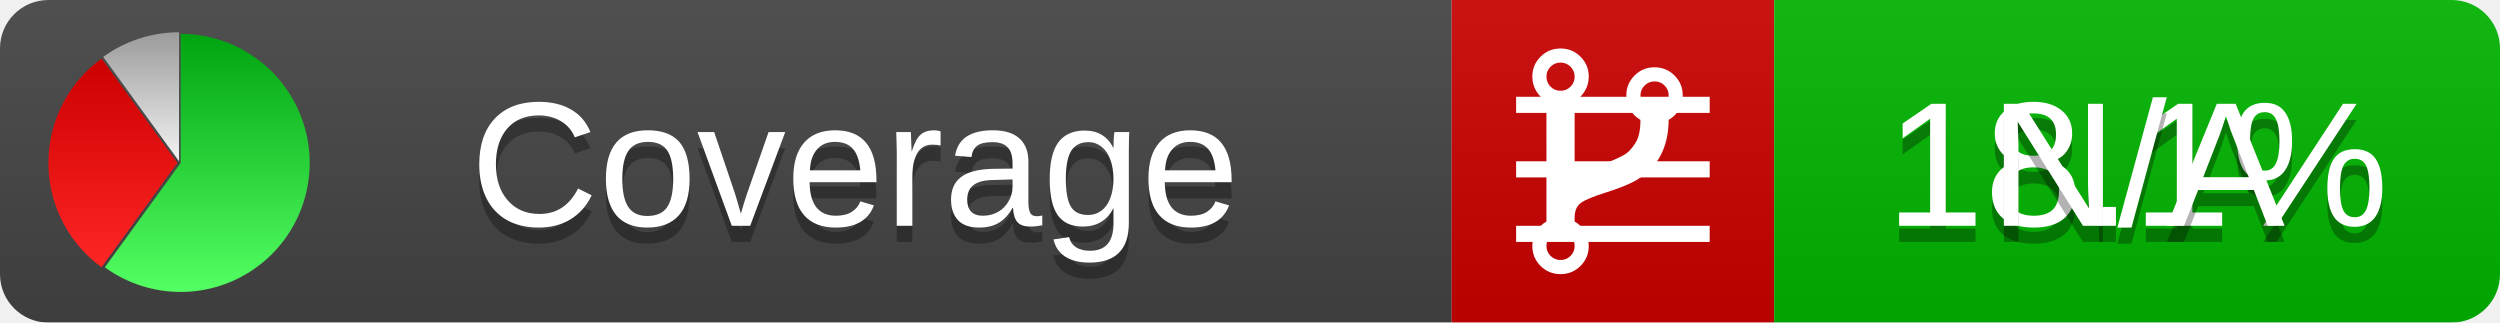
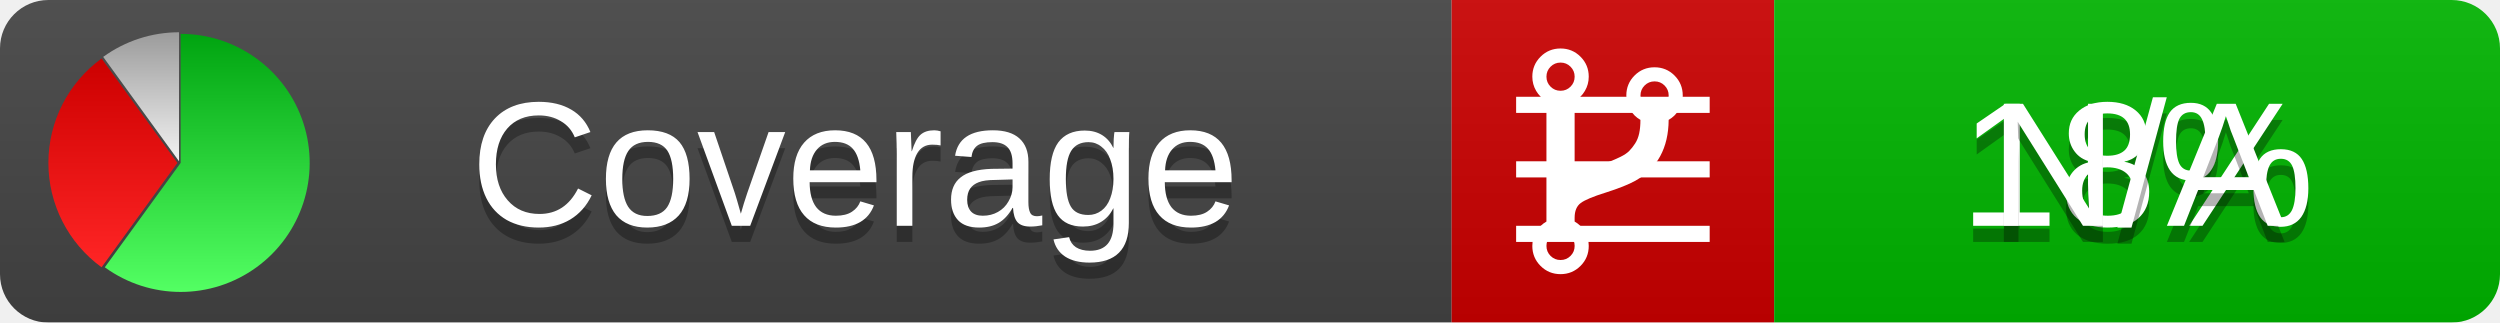
<svg xmlns="http://www.w3.org/2000/svg" xmlns:xlink="http://www.w3.org/1999/xlink" width="155" height="20">
  <style type="text/css">
          
            @keyframes fadeout {
              0 % { visibility: visible; opacity: 1; }
              40% { visibility: visible; opacity: 1; }
              50% { visibility: hidden; opacity: 0; }
              90% { visibility: hidden; opacity: 0; }
              100% { visibility: visible; opacity: 1; }
            }
            @keyframes fadein {
              0% { visibility: hidden; opacity: 0; }
              40% { visibility: hidden; opacity: 0; }
              50% { visibility: visible; opacity: 1; }
              90% { visibility: visible; opacity: 1; }
              100% { visibility: hidden; opacity: 0; }
            }
            .linecoverage {
                animation-duration: 10s;
                animation-name: fadeout;
                animation-iteration-count: infinite;
            }
            .branchcoverage {
                animation-duration: 10s;
                animation-name: fadein;
                animation-iteration-count: infinite;
            }
          
    </style>
  <defs>
    <linearGradient id="gradient" x2="0" y2="100%">
      <stop offset="0" stop-color="#bbb" stop-opacity=".1" />
      <stop offset="1" stop-opacity=".1" />
    </linearGradient>
    <linearGradient id="green" x2="0" y2="100%">
      <stop offset="0" stop-color="#00A410" />
      <stop offset="1" stop-color="#53FF63" />
    </linearGradient>
    <linearGradient id="red" x2="0" y2="100%">
      <stop offset="0" stop-color="#C00" />
      <stop offset="1" stop-color="#FF2525" />
    </linearGradient>
    <linearGradient id="gray" x2="0" y2="100%">
      <stop offset="0" stop-color="#9B9B9B" />
      <stop offset="1" stop-color="#F3F3F3" />
    </linearGradient>
    <mask id="mask">
      <rect width="155" height="20" rx="3" fill="#fff" />
    </mask>
    <g id="icon">
      <path style="fill:url(#green);" d="M205,202.5 l0,-200 a200,200 0 1,1 -117.558,361.803 z" />
      <path style="fill:url(#red);" d="M200,202.5 l-117.558,161.803 a200,200 0 0,1 0,-323.607 z" />
      <path style="fill:url(#gray);" d="M202.5,200 l-117.558,-161.803 a200,200 0 0,1 117.558,-38.196 z" />
    </g>
  </defs>
  <g mask="url(#mask)">
    <rect x="0" y="0" width="90" height="20" fill="#444" />
    <rect x="90" y="0" width="20" height="20" fill="#c00" />
    <rect x="110" y="0" width="45" height="20" fill="#00B600" />
    <rect x="0" y="0" width="155" height="20" fill="url(#gradient)" />
  </g>
  <g>
    <path class="linecoverage" stroke="#fff" d="M94 6.5 h12 M94 10.5 h12 M94 14.5 h12" />
    <path class="branchcoverage" fill="#fff" d="m 97.628,15.247 q 0,-0.364 -0.255,-0.619 -0.255,-0.255 -0.619,-0.255 -0.364,0 -0.619,0.255 -0.255,0.255 -0.255,0.619 0,0.364 0.255,0.619 0.255,0.255 0.619,0.255 0.364,0 0.619,-0.255 0.255,-0.255 0.255,-0.619 z m 0,-10.493 q 0,-0.364 -0.255,-0.619 -0.255,-0.255 -0.619,-0.255 -0.364,0 -0.619,0.255 -0.255,0.255 -0.255,0.619 0,0.364 0.255,0.619 0.255,0.255 0.619,0.255 0.364,0 0.619,-0.255 0.255,-0.255 0.255,-0.619 z m 5.83,1.166 q 0,-0.364 -0.255,-0.619 -0.255,-0.255 -0.619,-0.255 -0.364,0 -0.619,0.255 -0.255,0.255 -0.255,0.619 0,0.364 0.255,0.619 0.255,0.255 0.619,0.255 0.364,0 0.619,-0.255 0.255,-0.255 0.255,-0.619 z m 0.874,0 q 0,0.474 -0.237,0.879 -0.237,0.405 -0.638,0.633 -0.018,2.614 -2.059,3.771 -0.619,0.346 -1.849,0.738 -1.166,0.364 -1.544,0.647 -0.378,0.282 -0.378,0.911 l 0,0.237 q 0.401,0.228 0.638,0.633 0.237,0.405 0.237,0.879 0,0.729 -0.51,1.239 -0.51,0.51 -1.239,0.51 -0.729,0 -1.239,-0.51 -0.51,-0.51 -0.51,-1.239 0,-0.474 0.237,-0.879 0.237,-0.405 0.638,-0.633 l 0,-7.469 q -0.401,-0.228 -0.638,-0.633 -0.237,-0.405 -0.237,-0.879 0,-0.729 0.51,-1.239 0.51,-0.51 1.239,-0.51 0.729,0 1.239,0.51 0.51,0.51 0.51,1.239 0,0.474 -0.237,0.879 -0.237,0.405 -0.638,0.633 l 0,4.527 q 0.492,-0.237 1.403,-0.519 0.501,-0.155 0.797,-0.269 0.296,-0.114 0.642,-0.282 0.346,-0.169 0.537,-0.36 0.191,-0.191 0.369,-0.465 0.178,-0.273 0.255,-0.633 0.077,-0.36 0.077,-0.833 -0.401,-0.228 -0.638,-0.633 -0.237,-0.405 -0.237,-0.879 0,-0.729 0.51,-1.239 0.51,-0.51 1.239,-0.51 0.729,0 1.239,0.51 0.51,0.51 0.51,1.239 z" />
  </g>
  <g fill="#fff" text-anchor="middle" font-family="Verdana,Arial,Geneva,sans-serif" font-size="11">
    <a xlink:href="https://github.com/danielpalme/ReportGenerator" target="_top">
      <use xlink:href="#icon" transform="translate(3,2) scale(.04)" />
    </a>
    <text x="53" y="15" fill="#010101" fill-opacity=".3">Coverage</text>
    <text x="53" y="14" fill="#fff">Coverage</text>
-     <text class="linecoverage" x="132.5" y="15" fill="#010101" fill-opacity=".3">18.1%</text>
-     <text class="linecoverage" x="132.5" y="14">18.1%</text>
+     <text class="linecoverage" x="132.5" y="15" fill="#010101" fill-opacity=".3">18%</text>
+     <text class="linecoverage" x="132.5" y="14">18%</text>
    <text class="branchcoverage" x="132.5" y="15" fill="#010101" fill-opacity=".3">N/A</text>
    <text class="branchcoverage" x="132.5" y="14">N/A</text>
  </g>
  <g>
    <rect class="linecoverage" x="90" y="0" width="65" height="20" fill-opacity="0" />
    <rect class="branchcoverage" x="90" y="0" width="65" height="20" fill-opacity="0" />
  </g>
</svg>
